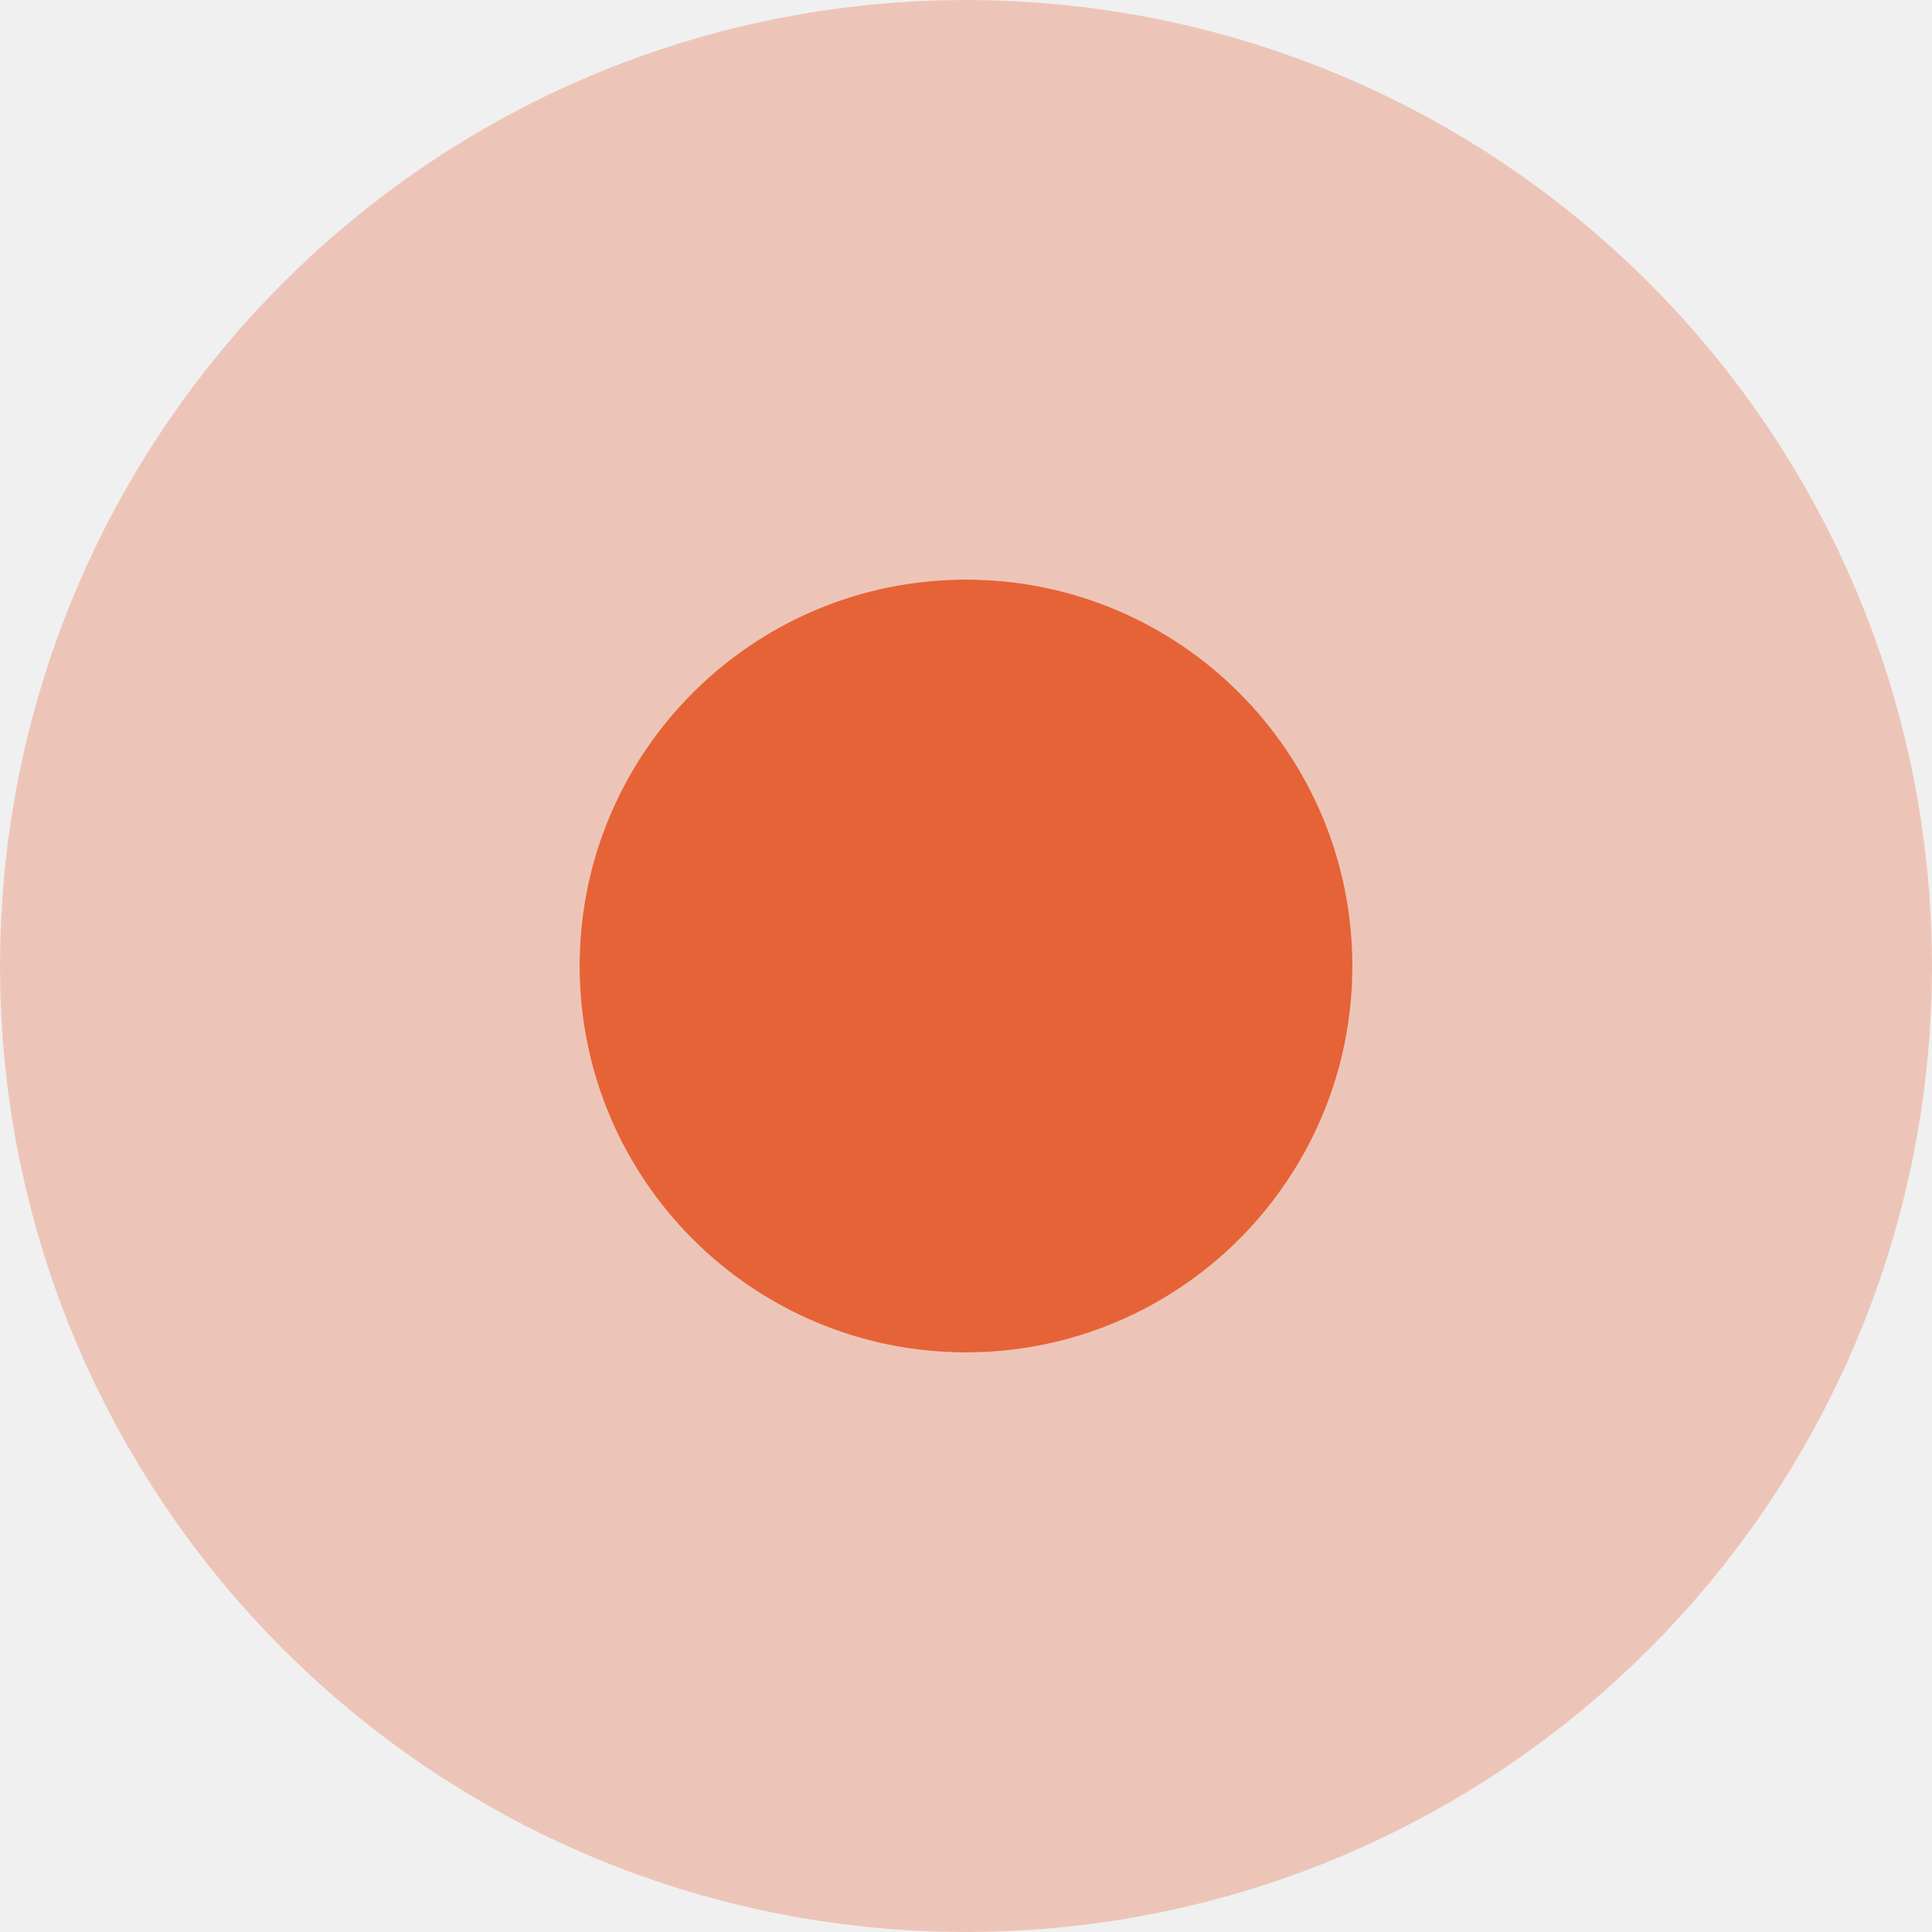
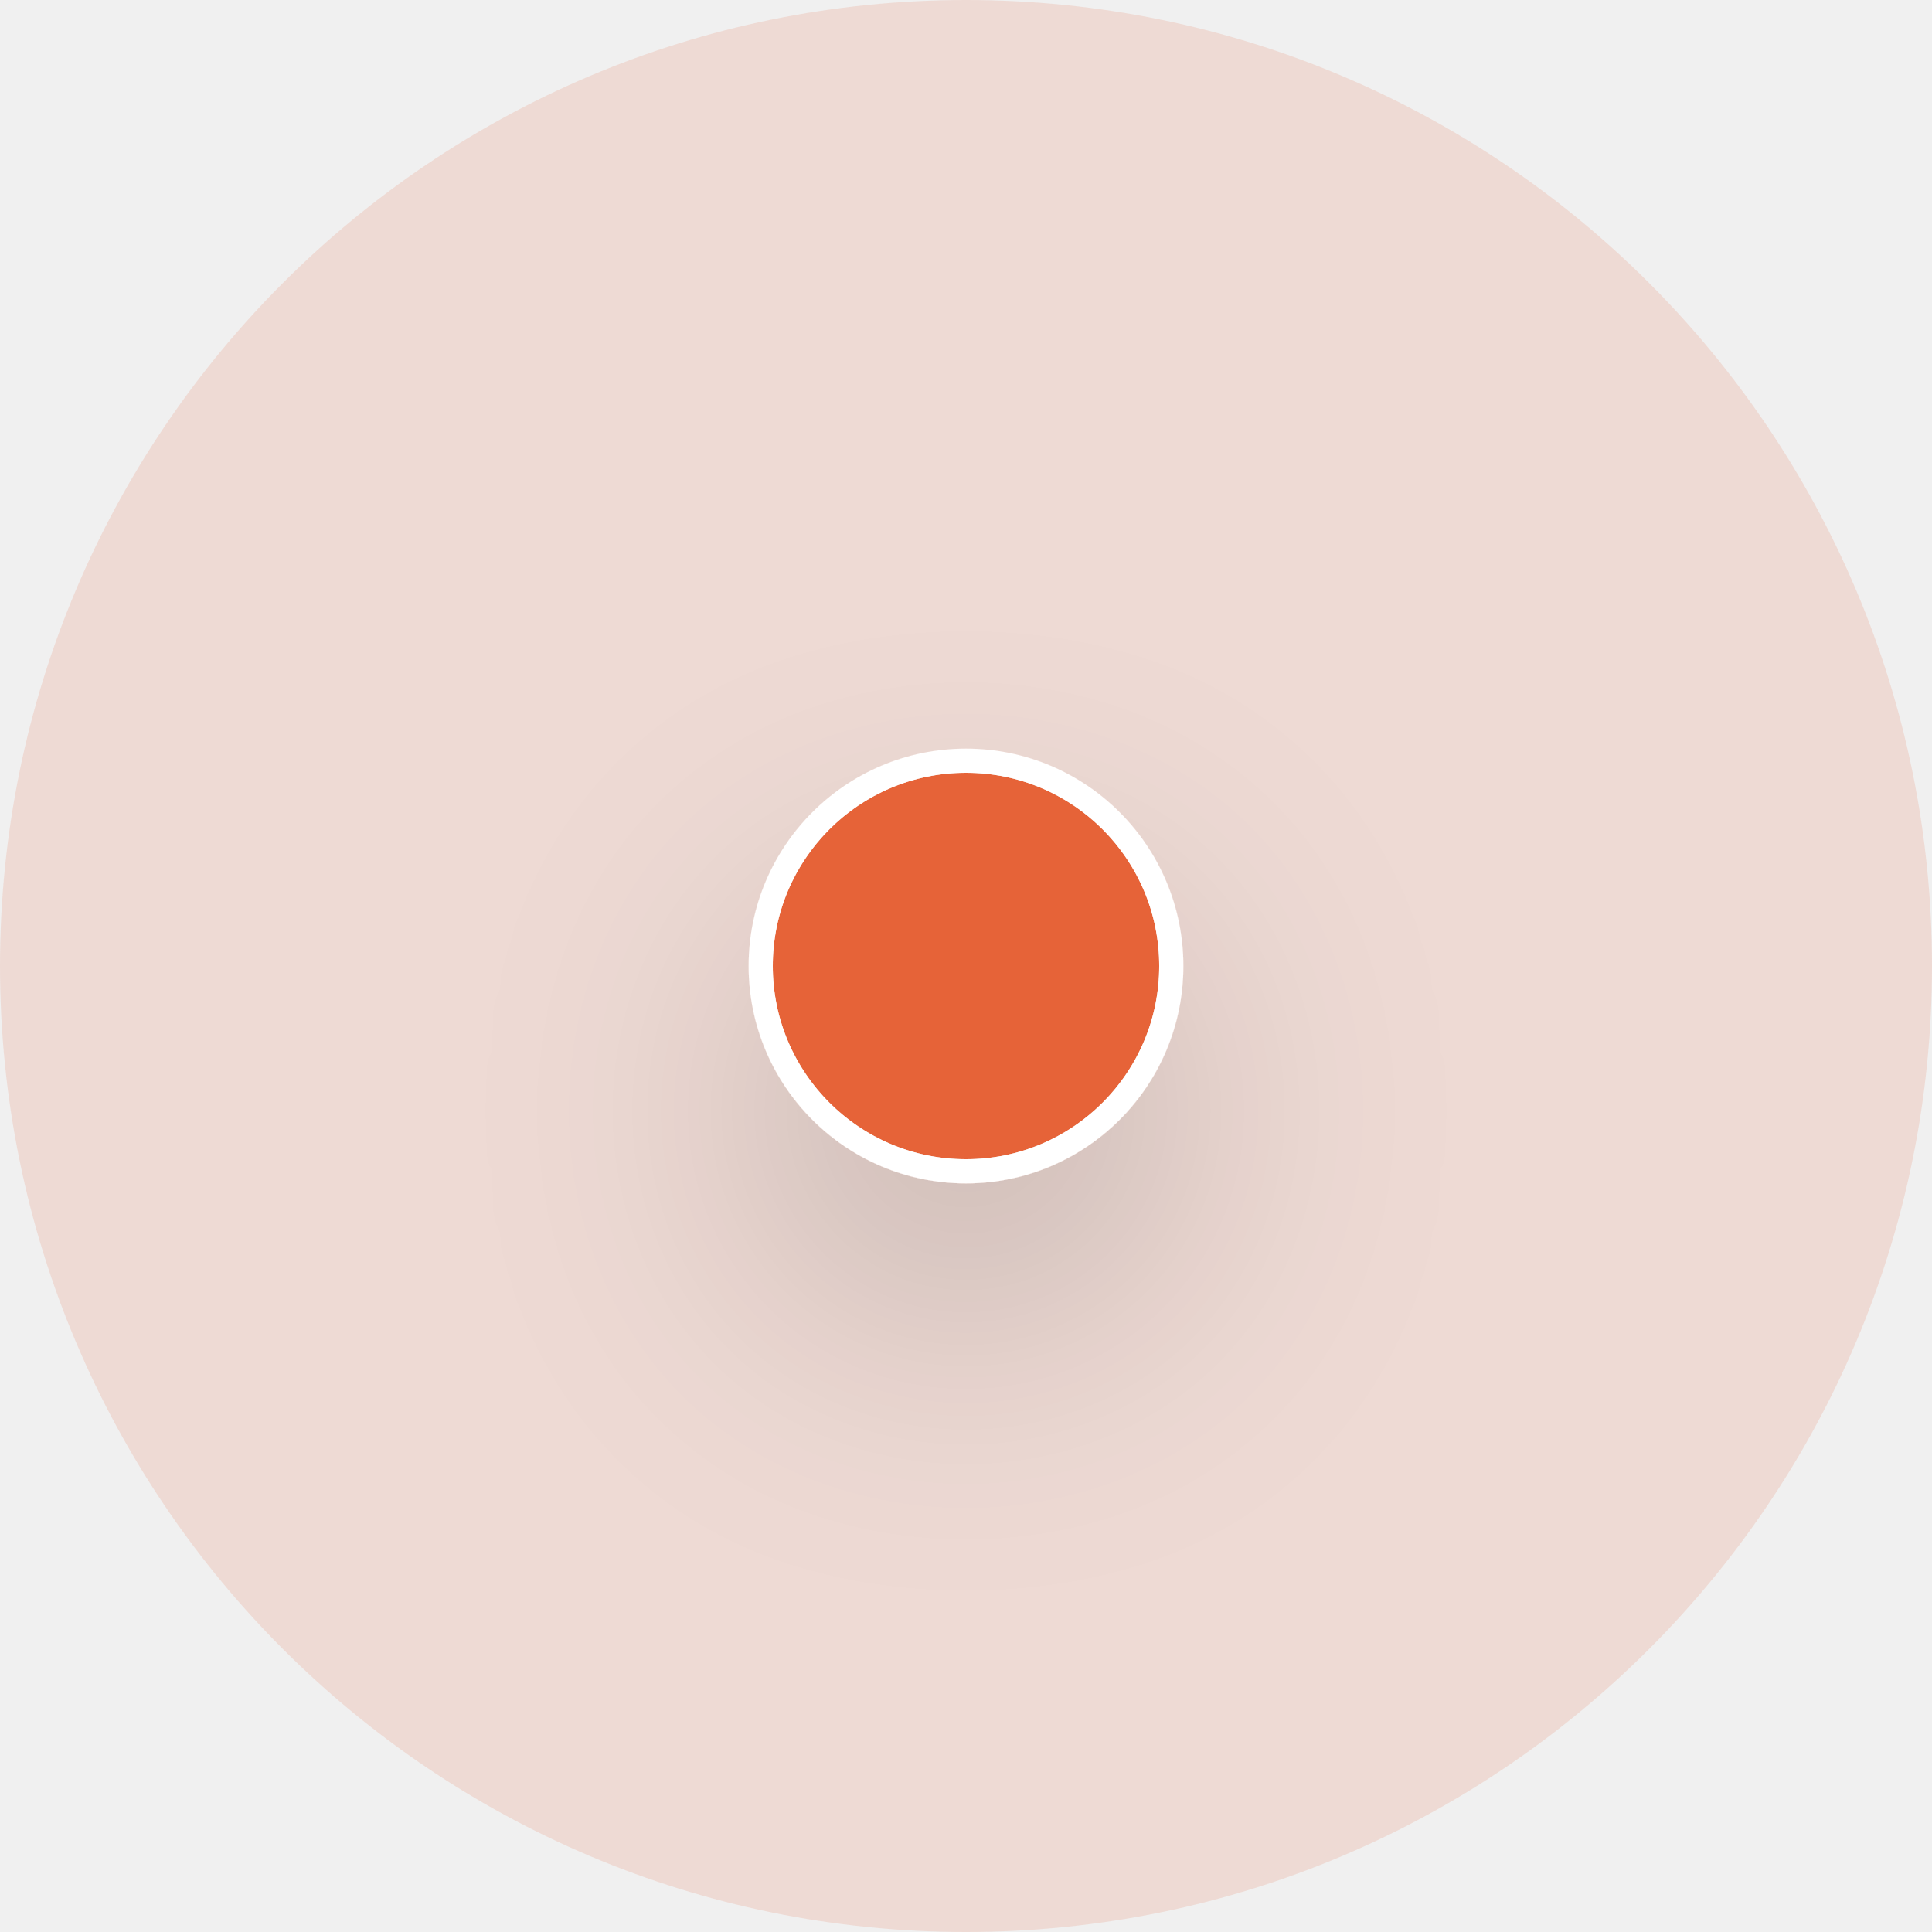
<svg xmlns="http://www.w3.org/2000/svg" width="40" height="40" viewBox="0 0 40 40">
  <defs>
-     <style>.a{fill:#e66337;stroke:rgba(230,99,55,0.3);stroke-width:12px;}.b{stroke:none;}.c{fill:none;}</style>
+     <filter id="a" x="6.5" y="9.5" width="27" height="27" filterUnits="userSpaceOnUse">
+       <feOffset dy="3" input="SourceAlpha" />
+       <feGaussianBlur stdDeviation="3" result="b" />
+       <feFlood flood-opacity="0.161" />
+       <feComposite operator="in" in2="b" />
+       <feComposite in="SourceGraphic" />
+     </filter>
  </defs>
-   <g transform="translate(-102.847 -446.432)">
-     <g class="a" transform="translate(114.847 458.432)">
-       <ellipse class="b" cx="8" cy="8" rx="8" ry="8" />
-       <ellipse class="c" cx="8" cy="8" rx="14" ry="14" />
+   <g transform="translate(-245 -230)">
+     <circle cx="20" cy="20" r="20" transform="translate(245 230)" fill="rgba(230,99,55,0.15)" />
+     <g transform="matrix(1, 0, 0, 1, 245, 230)" filter="url(#a)">
+       <g transform="translate(16 16)" fill="#e66337" stroke="#fff" stroke-width="0.5">
+         <ellipse cx="4" cy="4" rx="4" ry="4" stroke="none" />
+         <ellipse cx="4" cy="4" rx="4.25" ry="4.25" fill="none" />
+       </g>
    </g>
  </g>
</svg>
